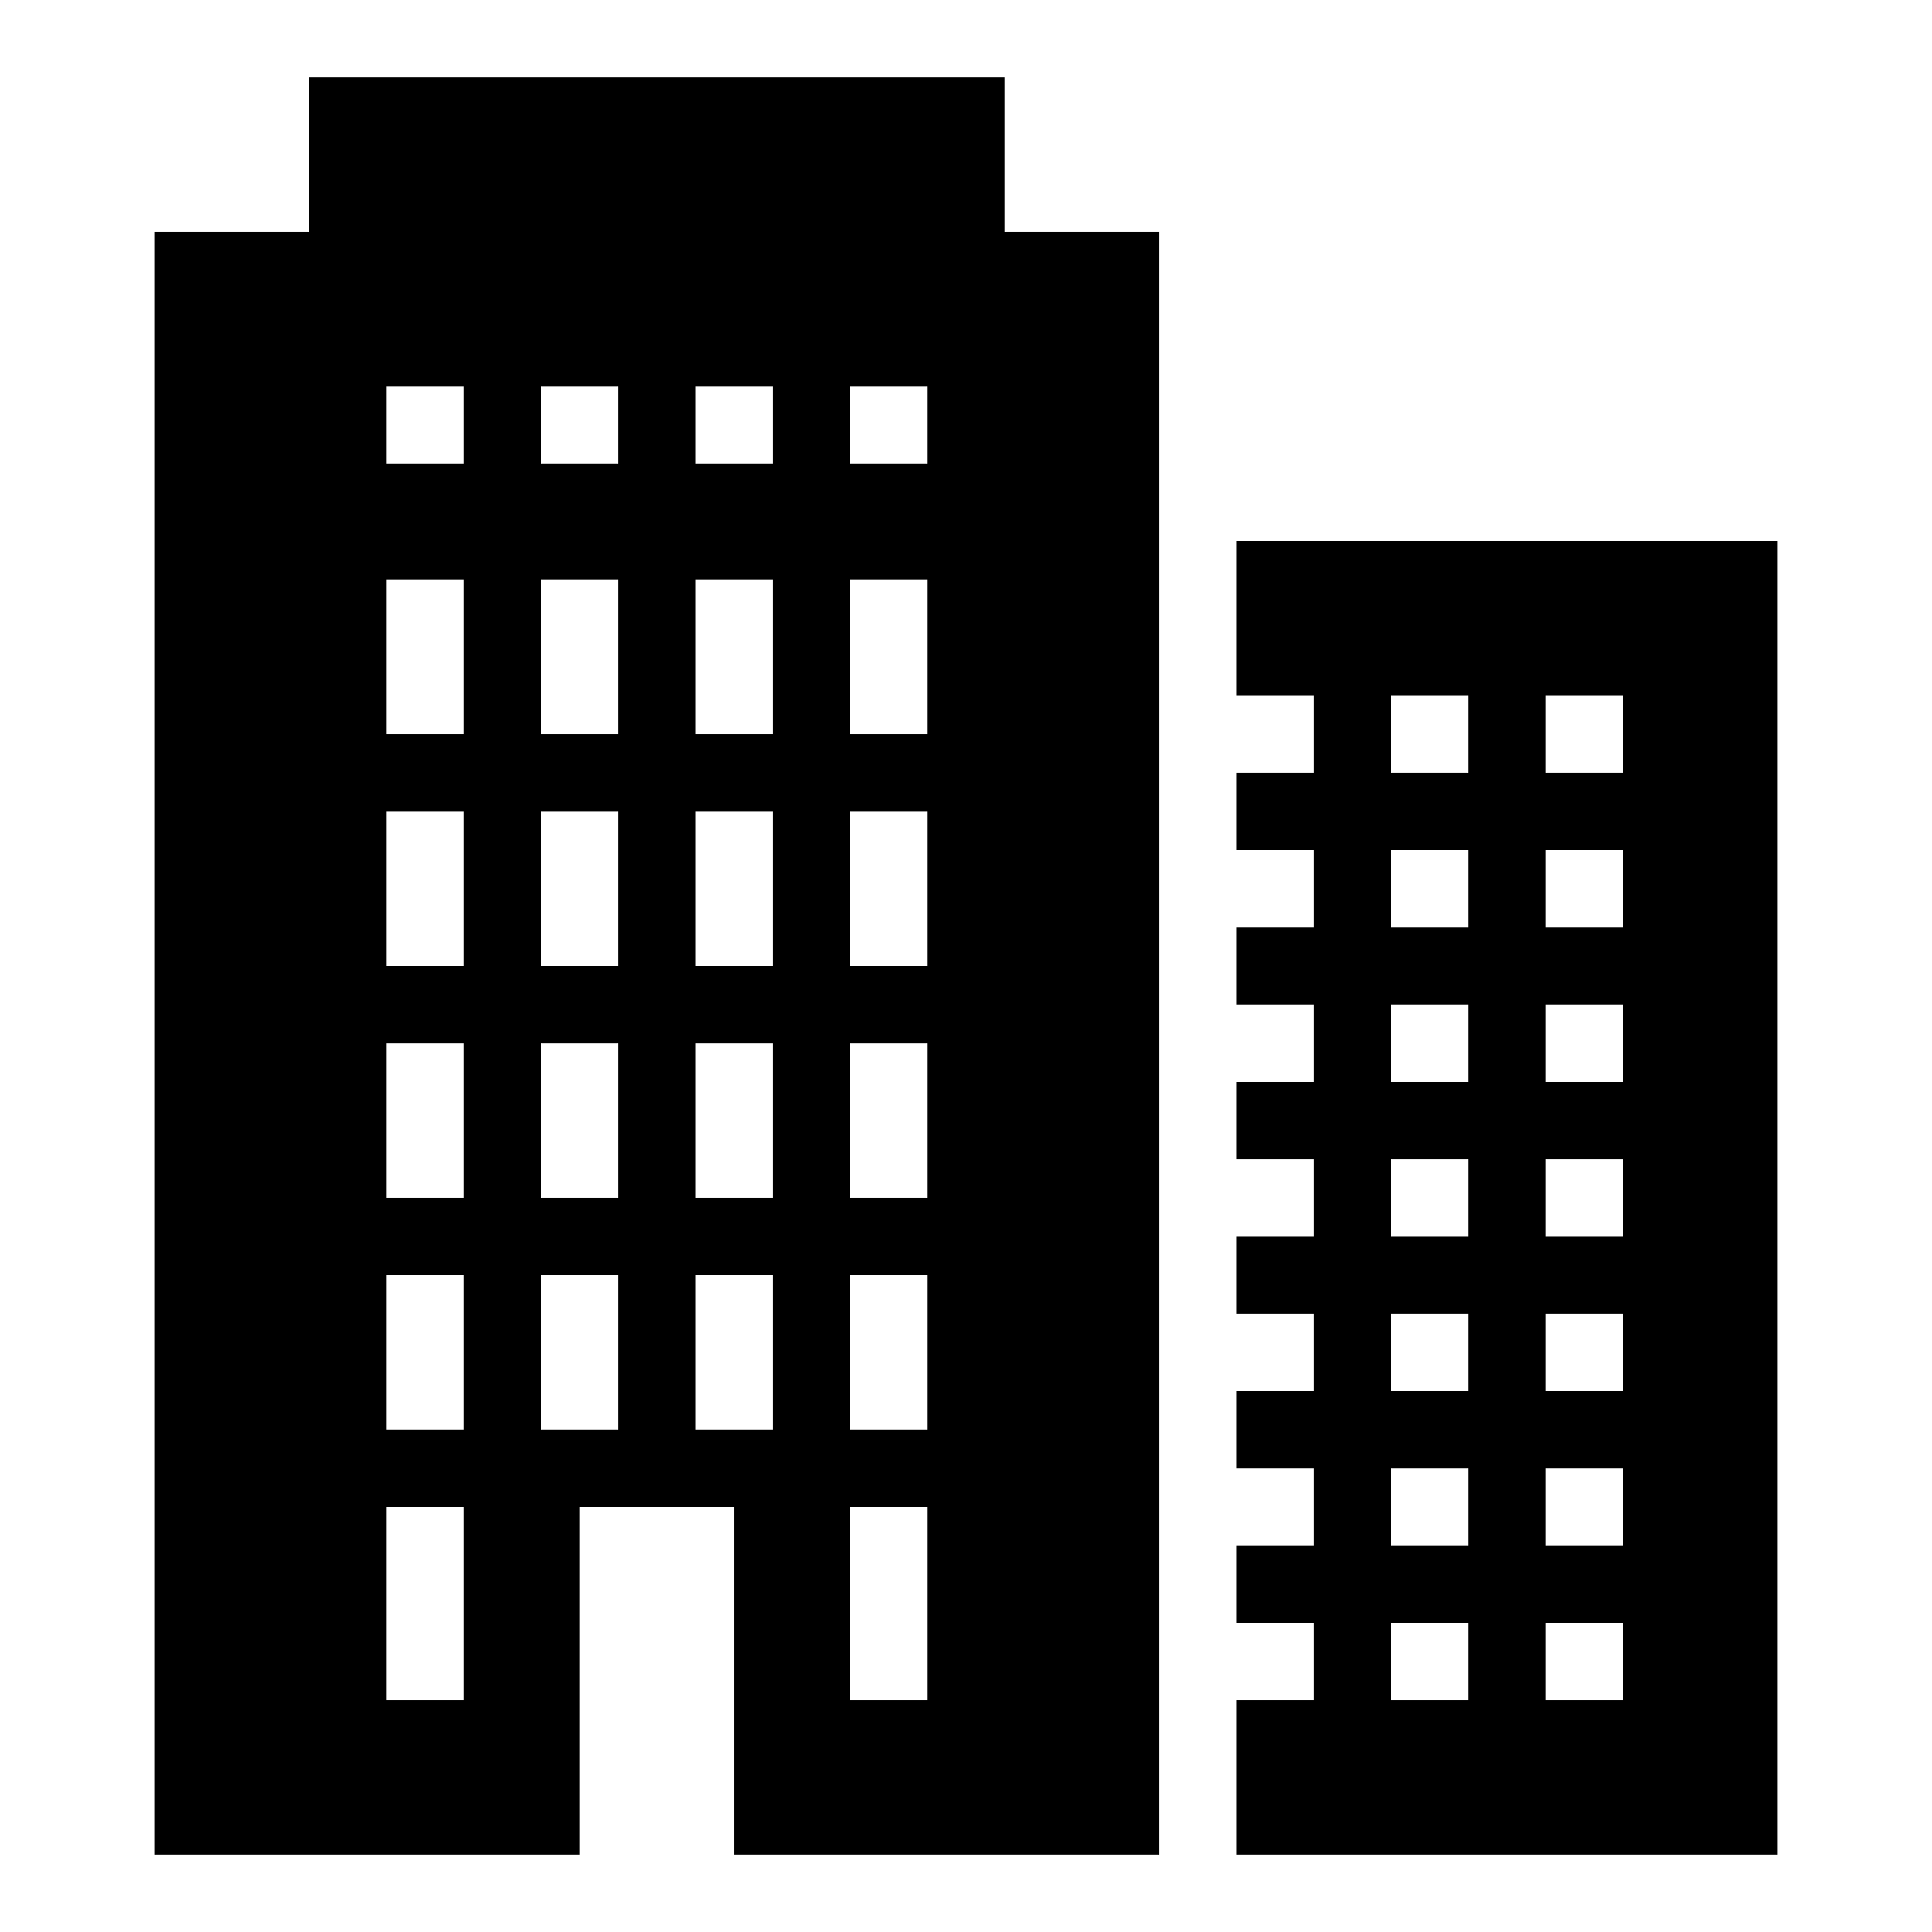
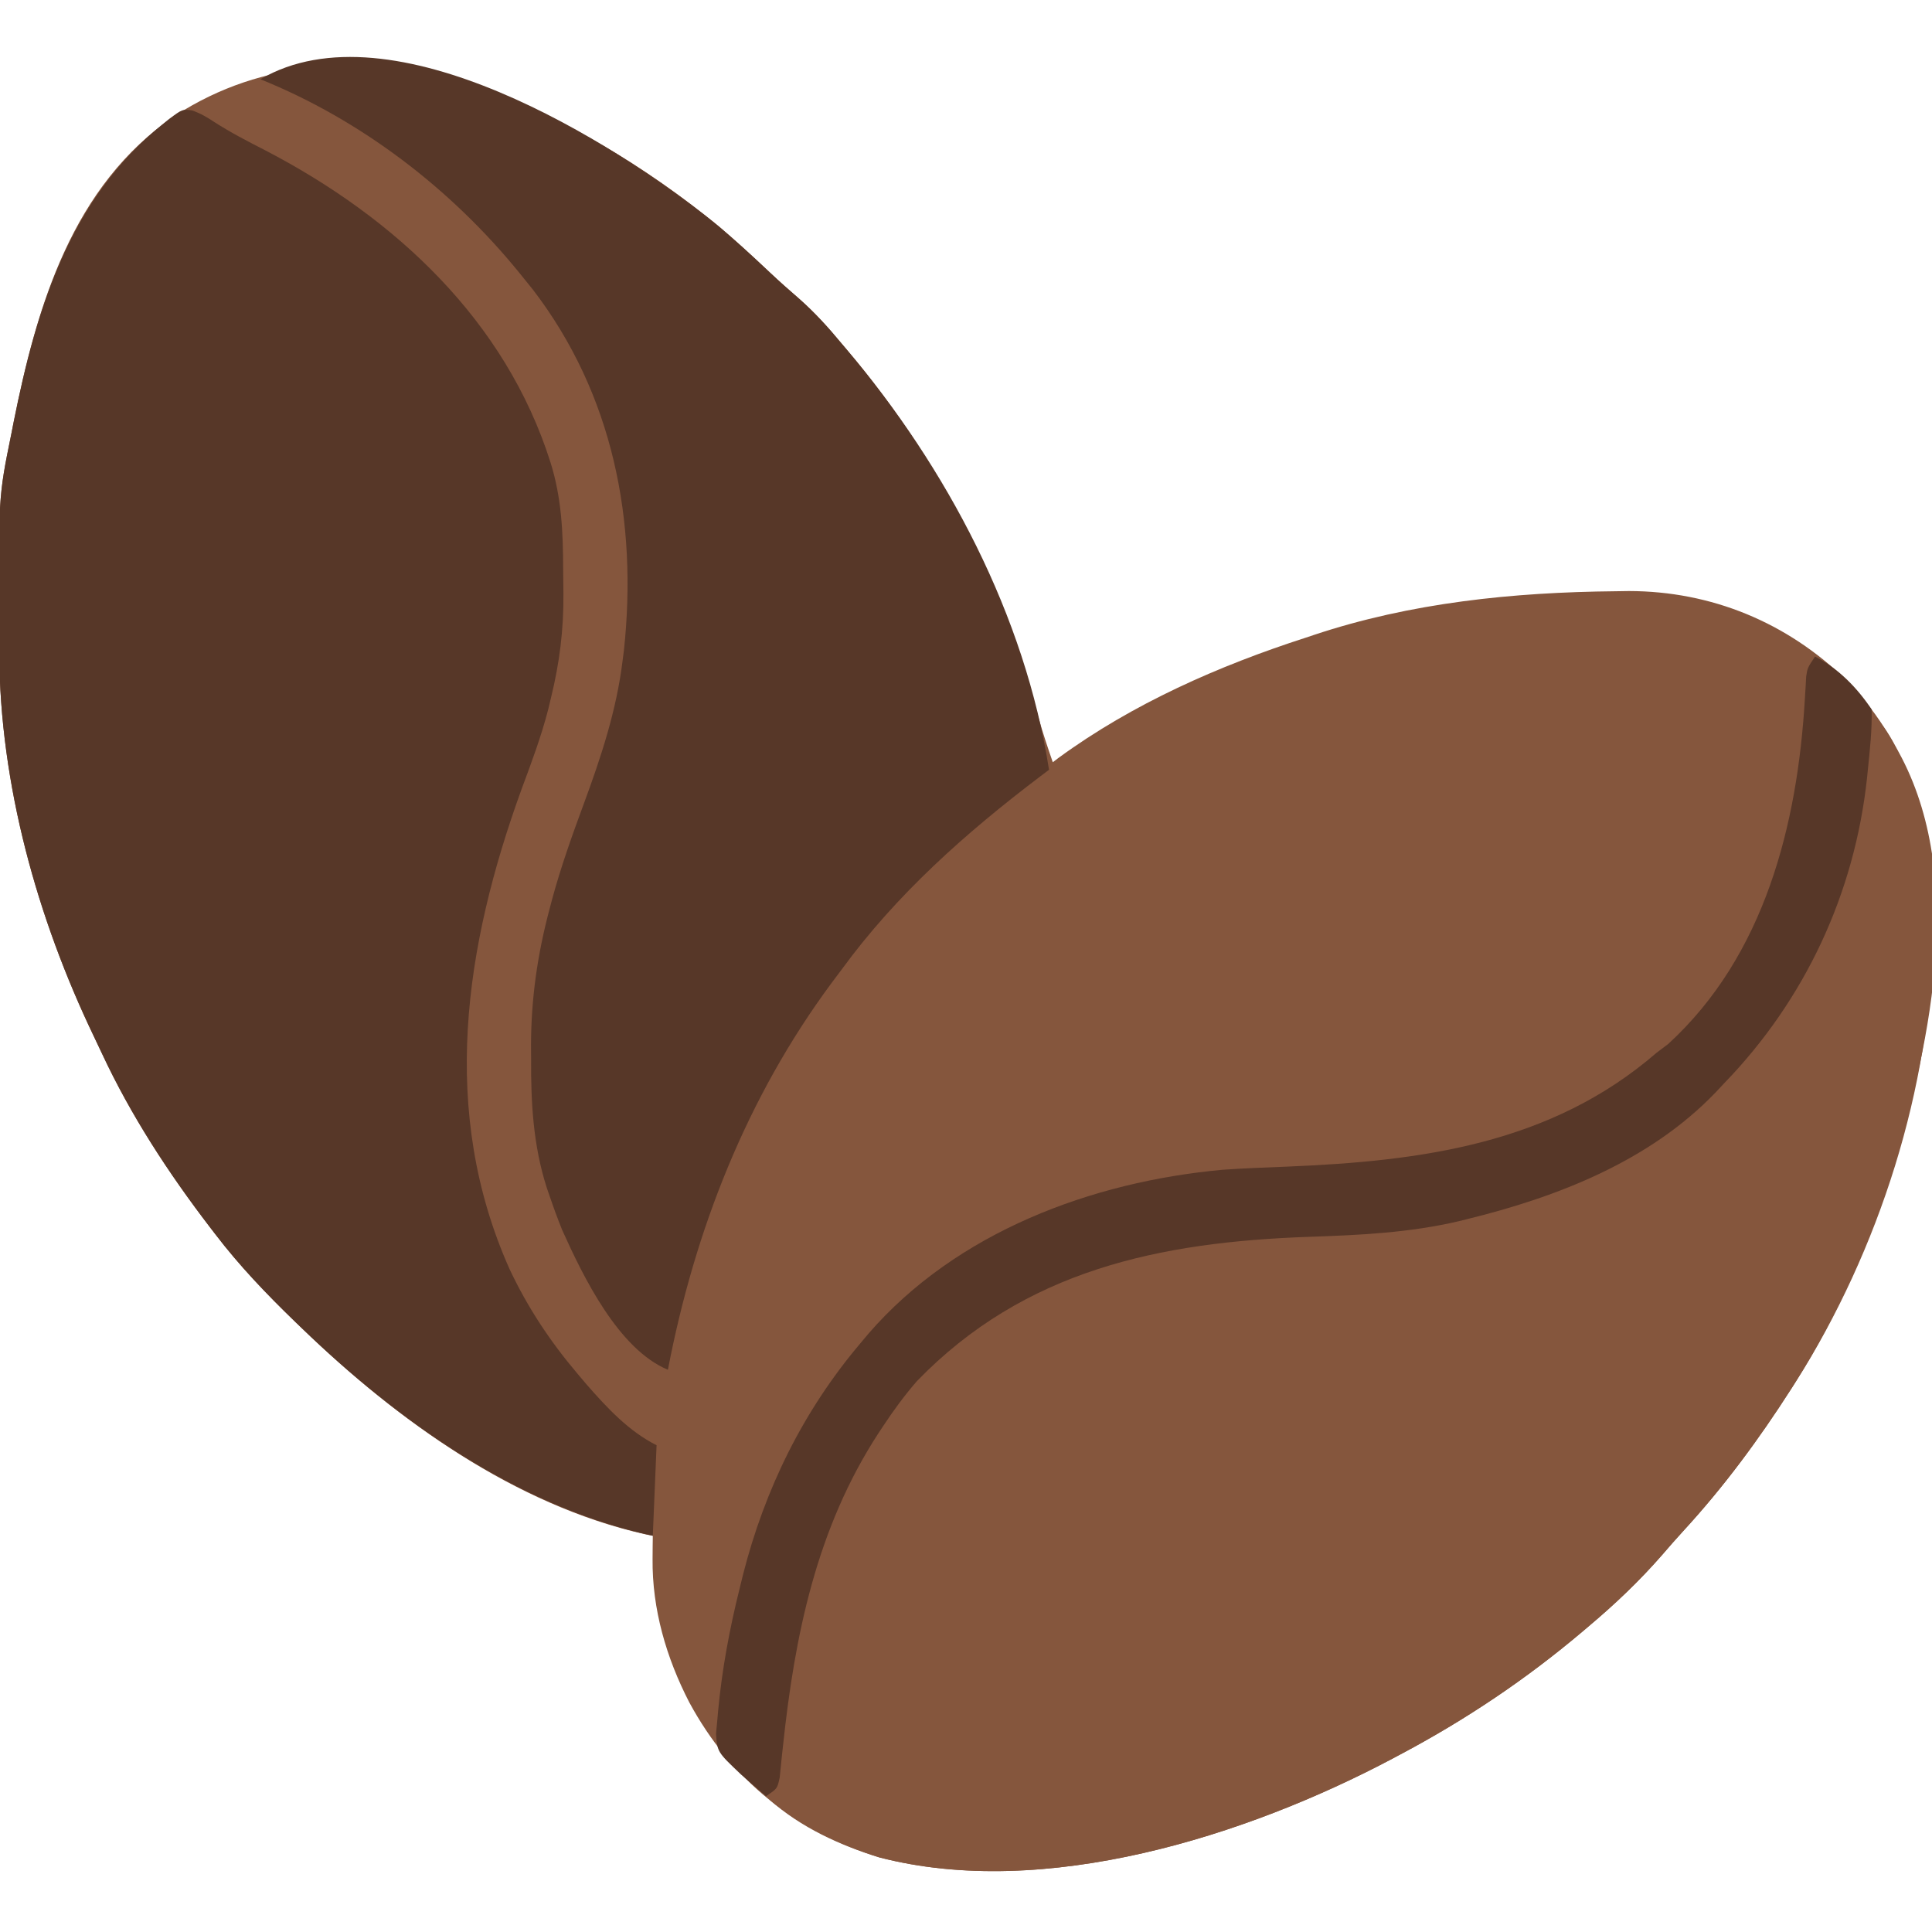
- <svg xmlns="http://www.w3.org/2000/svg" version="1.1" width="100" height="100">
-   <path d="M0 0 C11.88 0 23.76 0 36 0 C36 2.64 36 5.28 36 8 C38.64 8 41.28 8 44 8 C44 35.72 44 63.44 44 92 C36.74 92 29.48 92 22 92 C22 86.06 22 80.12 22 74 C19.36 74 16.72 74 14 74 C14 79.94 14 85.88 14 92 C6.74 92 -0.52 92 -8 92 C-8 64.28 -8 36.56 -8 8 C-5.36 8 -2.72 8 0 8 C0 5.36 0 2.72 0 0 Z M4 16 C4 17.32 4 18.64 4 20 C5.32 20 6.64 20 8 20 C8 18.68 8 17.36 8 16 C6.68 16 5.36 16 4 16 Z M12 16 C12 17.32 12 18.64 12 20 C13.32 20 14.64 20 16 20 C16 18.68 16 17.36 16 16 C14.68 16 13.36 16 12 16 Z M20 16 C20 17.32 20 18.64 20 20 C21.32 20 22.64 20 24 20 C24 18.68 24 17.36 24 16 C22.68 16 21.36 16 20 16 Z M28 16 C28 17.32 28 18.64 28 20 C29.32 20 30.64 20 32 20 C32 18.68 32 17.36 32 16 C30.68 16 29.36 16 28 16 Z M4 26 C4 28.64 4 31.28 4 34 C5.32 34 6.64 34 8 34 C8 31.36 8 28.72 8 26 C6.68 26 5.36 26 4 26 Z M12 26 C12 28.64 12 31.28 12 34 C13.32 34 14.64 34 16 34 C16 31.36 16 28.72 16 26 C14.68 26 13.36 26 12 26 Z M20 26 C20 28.64 20 31.28 20 34 C21.32 34 22.64 34 24 34 C24 31.36 24 28.72 24 26 C22.68 26 21.36 26 20 26 Z M28 26 C28 28.64 28 31.28 28 34 C29.32 34 30.64 34 32 34 C32 31.36 32 28.72 32 26 C30.68 26 29.36 26 28 26 Z M4 38 C4 40.64 4 43.28 4 46 C5.32 46 6.64 46 8 46 C8 43.36 8 40.72 8 38 C6.68 38 5.36 38 4 38 Z M12 38 C12 40.64 12 43.28 12 46 C13.32 46 14.64 46 16 46 C16 43.36 16 40.72 16 38 C14.68 38 13.36 38 12 38 Z M20 38 C20 40.64 20 43.28 20 46 C21.32 46 22.64 46 24 46 C24 43.36 24 40.72 24 38 C22.68 38 21.36 38 20 38 Z M28 38 C28 40.64 28 43.28 28 46 C29.32 46 30.64 46 32 46 C32 43.36 32 40.72 32 38 C30.68 38 29.36 38 28 38 Z M4 50 C4 52.64 4 55.28 4 58 C5.32 58 6.64 58 8 58 C8 55.36 8 52.72 8 50 C6.68 50 5.36 50 4 50 Z M12 50 C12 52.64 12 55.28 12 58 C13.32 58 14.64 58 16 58 C16 55.36 16 52.72 16 50 C14.68 50 13.36 50 12 50 Z M20 50 C20 52.64 20 55.28 20 58 C21.32 58 22.64 58 24 58 C24 55.36 24 52.72 24 50 C22.68 50 21.36 50 20 50 Z M28 50 C28 52.64 28 55.28 28 58 C29.32 58 30.64 58 32 58 C32 55.36 32 52.72 32 50 C30.68 50 29.36 50 28 50 Z M4 62 C4 64.64 4 67.28 4 70 C5.32 70 6.64 70 8 70 C8 67.36 8 64.72 8 62 C6.68 62 5.36 62 4 62 Z M12 62 C12 64.64 12 67.28 12 70 C13.32 70 14.64 70 16 70 C16 67.36 16 64.72 16 62 C14.68 62 13.36 62 12 62 Z M20 62 C20 64.64 20 67.28 20 70 C21.32 70 22.64 70 24 70 C24 67.36 24 64.72 24 62 C22.68 62 21.36 62 20 62 Z M28 62 C28 64.64 28 67.28 28 70 C29.32 70 30.64 70 32 70 C32 67.36 32 64.72 32 62 C30.68 62 29.36 62 28 62 Z M4 74 C4 77.3 4 80.6 4 84 C5.32 84 6.64 84 8 84 C8 80.7 8 77.4 8 74 C6.68 74 5.36 74 4 74 Z M28 74 C28 77.3 28 80.6 28 84 C29.32 84 30.64 84 32 84 C32 80.7 32 77.4 32 74 C30.68 74 29.36 74 28 74 Z " fill="#000000" transform="translate(16,4)" />
-   <path d="M0 0 C9.24 0 18.48 0 28 0 C28 22.44 28 44.88 28 68 C18.76 68 9.52 68 0 68 C0 65.36 0 62.72 0 60 C1.32 60 2.64 60 4 60 C4 58.68 4 57.36 4 56 C2.68 56 1.36 56 0 56 C0 54.68 0 53.36 0 52 C1.32 52 2.64 52 4 52 C4 50.68 4 49.36 4 48 C2.68 48 1.36 48 0 48 C0 46.68 0 45.36 0 44 C1.32 44 2.64 44 4 44 C4 42.68 4 41.36 4 40 C2.68 40 1.36 40 0 40 C0 38.68 0 37.36 0 36 C1.32 36 2.64 36 4 36 C4 34.68 4 33.36 4 32 C2.68 32 1.36 32 0 32 C0 30.68 0 29.36 0 28 C1.32 28 2.64 28 4 28 C4 26.68 4 25.36 4 24 C2.68 24 1.36 24 0 24 C0 22.68 0 21.36 0 20 C1.32 20 2.64 20 4 20 C4 18.68 4 17.36 4 16 C2.68 16 1.36 16 0 16 C0 14.68 0 13.36 0 12 C1.32 12 2.64 12 4 12 C4 10.68 4 9.36 4 8 C2.68 8 1.36 8 0 8 C0 5.36 0 2.72 0 0 Z M8 8 C8 9.32 8 10.64 8 12 C9.32 12 10.64 12 12 12 C12 10.68 12 9.36 12 8 C10.68 8 9.36 8 8 8 Z M16 8 C16 9.32 16 10.64 16 12 C17.32 12 18.64 12 20 12 C20 10.68 20 9.36 20 8 C18.68 8 17.36 8 16 8 Z M8 16 C8 17.32 8 18.64 8 20 C9.32 20 10.64 20 12 20 C12 18.68 12 17.36 12 16 C10.68 16 9.36 16 8 16 Z M16 16 C16 17.32 16 18.64 16 20 C17.32 20 18.64 20 20 20 C20 18.68 20 17.36 20 16 C18.68 16 17.36 16 16 16 Z M8 24 C8 25.32 8 26.64 8 28 C9.32 28 10.64 28 12 28 C12 26.68 12 25.36 12 24 C10.68 24 9.36 24 8 24 Z M16 24 C16 25.32 16 26.64 16 28 C17.32 28 18.64 28 20 28 C20 26.68 20 25.36 20 24 C18.68 24 17.36 24 16 24 Z M8 32 C8 33.32 8 34.64 8 36 C9.32 36 10.64 36 12 36 C12 34.68 12 33.36 12 32 C10.68 32 9.36 32 8 32 Z M16 32 C16 33.32 16 34.64 16 36 C17.32 36 18.64 36 20 36 C20 34.68 20 33.36 20 32 C18.68 32 17.36 32 16 32 Z M8 40 C8 41.32 8 42.64 8 44 C9.32 44 10.64 44 12 44 C12 42.68 12 41.36 12 40 C10.68 40 9.36 40 8 40 Z M16 40 C16 41.32 16 42.64 16 44 C17.32 44 18.64 44 20 44 C20 42.68 20 41.36 20 40 C18.68 40 17.36 40 16 40 Z M8 48 C8 49.32 8 50.64 8 52 C9.32 52 10.64 52 12 52 C12 50.68 12 49.36 12 48 C10.68 48 9.36 48 8 48 Z M16 48 C16 49.32 16 50.64 16 52 C17.32 52 18.64 52 20 52 C20 50.68 20 49.36 20 48 C18.68 48 17.36 48 16 48 Z M8 56 C8 57.32 8 58.64 8 60 C9.32 60 10.64 60 12 60 C12 58.68 12 57.36 12 56 C10.68 56 9.36 56 8 56 Z M16 56 C16 57.32 16 58.64 16 60 C17.32 60 18.64 60 20 60 C20 58.68 20 57.36 20 56 C18.68 56 17.36 56 16 56 Z " fill="#000000" transform="translate(64,28)" />
+ <svg xmlns="http://www.w3.org/2000/svg" version="1.1" width="512" height="512">
+   <path d="M0 0 C4.538 3.853 8.906 7.887 13.234 11.973 C15.793 14.387 18.421 16.707 21.082 19.008 C25.183 22.65 28.716 26.533 32.207 30.758 C32.666 31.299 33.125 31.84 33.598 32.398 C57.687 60.814 74.515 93.875 84.363 129.746 C85.5 133.804 86.833 137.774 88.207 141.758 C88.72 141.369 89.233 140.979 89.762 140.578 C109.406 126.225 132.165 116.2 155.207 108.758 C155.899 108.526 156.591 108.294 157.304 108.056 C183.06 99.46 210.254 96.703 237.27 96.445 C238.446 96.428 239.623 96.41 240.835 96.391 C262.77 96.411 282.857 104.728 298.523 120.016 C316.987 138.883 321.667 161.291 321.511 186.944 C321.022 227.915 307.126 271.2 285.207 305.758 C284.768 306.45 284.329 307.143 283.876 307.856 C275.308 321.24 266.023 333.821 255.258 345.523 C253.343 347.609 251.489 349.735 249.645 351.883 C243.671 358.723 237.155 364.92 230.207 370.758 C229.671 371.213 229.135 371.668 228.583 372.137 C213.581 384.826 197.564 395.558 180.207 404.758 C179.571 405.098 178.935 405.437 178.28 405.788 C139.544 426.335 85.99 443.353 42.215 431.98 C19.95 425.1 2.942 411.353 -8.125 390.907 C-14.2 379.117 -17.992 366.218 -17.855 352.883 C-17.846 351.73 -17.837 350.578 -17.828 349.391 C-17.811 348.087 -17.811 348.087 -17.793 346.758 C-18.462 346.622 -19.131 346.487 -19.82 346.348 C-54.448 338.586 -85.658 316.013 -110.793 291.758 C-111.676 290.908 -111.676 290.908 -112.576 290.041 C-120.183 282.678 -127.362 275.191 -133.793 266.758 C-134.206 266.221 -134.619 265.685 -135.044 265.132 C-146.125 250.668 -156.104 235.398 -163.81 218.864 C-164.49 217.408 -165.178 215.956 -165.874 214.507 C-180.912 183.173 -190.817 147.699 -190.996 112.746 C-191.003 111.823 -191.01 110.901 -191.017 109.95 C-191.244 71.666 -191.244 71.666 -187.793 54.758 C-187.594 53.744 -187.396 52.73 -187.191 51.685 C-181.028 20.872 -171.688 -11.115 -144.355 -29.617 C-97.295 -60.089 -38.765 -31.999 0 0 Z " fill="#85563D" transform="translate(190.793,60.24219)" />
+   <path d="M0 0 C3.069 2.9 4.967 6.175 6.938 9.875 C7.29 10.537 7.643 11.199 8.006 11.881 C25.243 45.252 15.062 90.143 4.445 124.031 C-1.548 142.407 -9.637 160.661 -20 177 C-20.439 177.693 -20.878 178.385 -21.331 179.099 C-29.899 192.482 -39.184 205.063 -49.949 216.766 C-51.864 218.852 -53.718 220.977 -55.562 223.125 C-61.536 229.966 -68.052 236.163 -75 242 C-75.536 242.455 -76.072 242.91 -76.624 243.379 C-91.626 256.069 -107.643 266.8 -125 276 C-125.954 276.51 -125.954 276.51 -126.927 277.03 C-165.663 297.577 -219.217 314.595 -262.992 303.223 C-273.544 299.962 -283.682 295.325 -292 288 C-291.7 287.114 -291.399 286.229 -291.09 285.316 C-289.472 279.649 -289.134 273.783 -288.562 267.938 C-287.565 258.424 -286.346 249.281 -284 240 C-283.737 238.784 -283.474 237.569 -283.203 236.316 C-278.632 215.632 -269.775 196.186 -256 180 C-255.359 179.215 -254.719 178.43 -254.059 177.621 C-233.951 153.959 -204.342 142.094 -174 139 C-165.937 138.444 -157.855 138.197 -149.78 137.893 C-109.534 136.348 -71.048 127.408 -41 99 C-40.248 98.313 -39.497 97.626 -38.723 96.918 C-11.86 71.472 -4.604 35.115 0 0 Z " fill="#85563D" transform="translate(496,189)" />
+   <path d="M0 0 C2.172 0.765 3.824 1.712 5.737 2.989 C10.12 5.814 14.674 8.172 19.315 10.54 C53.752 28.433 83.006 55.601 94.94 93.227 C97.899 102.628 98.28 111.754 98.306 121.531 C98.315 123.694 98.346 125.857 98.378 128.02 C98.452 137.641 97.369 146.344 95.065 155.727 C94.719 157.173 94.719 157.173 94.366 158.647 C92.516 165.876 89.911 172.802 87.315 179.79 C72.156 221.524 65.463 265.286 84.106 307.059 C88.902 317.23 94.814 326.159 102.065 334.727 C103.322 336.212 103.322 336.212 104.604 337.727 C109.951 343.818 115.714 350.052 123.065 353.727 C122.735 361.647 122.405 369.567 122.065 377.727 C86.55 370.085 54.821 347.581 29.065 322.727 C28.183 321.877 28.183 321.877 27.282 321.01 C19.676 313.648 12.496 306.161 6.065 297.727 C5.653 297.191 5.24 296.654 4.814 296.102 C-6.267 281.637 -16.245 266.368 -23.952 249.833 C-24.631 248.377 -25.32 246.925 -26.015 245.477 C-41.053 214.142 -50.959 178.669 -51.138 143.716 C-51.145 142.793 -51.152 141.87 -51.159 140.92 C-51.386 102.635 -51.386 102.635 -47.935 85.727 C-47.736 84.713 -47.537 83.699 -47.333 82.655 C-41.338 52.68 -32.559 23.537 -7.935 3.727 C-7.334 3.241 -6.733 2.755 -6.114 2.255 C-2.581 -0.364 -2.581 -0.364 0 0 Z " fill="#573728" transform="translate(50.93457,29.27271)" />
+   <path d="M0 0 C5.134 4.238 10.021 8.747 14.861 13.315 C17.419 15.73 20.047 18.05 22.709 20.351 C26.81 23.993 30.343 27.876 33.834 32.101 C34.293 32.642 34.752 33.183 35.224 33.741 C61.715 64.989 82.508 104.313 88.834 145.101 C88.046 145.695 87.259 146.289 86.447 146.901 C66.777 161.824 48.44 178.066 33.834 198.101 C32.989 199.227 32.144 200.354 31.299 201.479 C8.717 231.922 -5.043 267.059 -12.166 304.101 C-25.271 298.657 -34.59 279.495 -40.166 267.101 C-41.391 264.09 -42.494 261.052 -43.541 257.976 C-43.78 257.285 -44.018 256.594 -44.264 255.882 C-47.86 244.696 -48.491 233.336 -48.416 221.663 C-48.428 219.852 -48.428 219.852 -48.44 218.005 C-48.414 205.795 -46.737 194.077 -43.604 182.288 C-43.224 180.841 -43.224 180.841 -42.836 179.364 C-40.496 170.751 -37.52 162.413 -34.429 154.046 C-29.854 141.647 -25.76 129.278 -24.166 116.101 C-24.055 115.256 -23.945 114.412 -23.83 113.542 C-20.143 79.212 -26.668 45.613 -47.951 17.839 C-48.682 16.935 -49.413 16.032 -50.166 15.101 C-50.603 14.558 -51.04 14.016 -51.49 13.458 C-69.564 -8.799 -93.459 -27.13 -120.166 -37.899 C-85.328 -58.272 -26.268 -21.076 0 0 Z " fill="#573728" transform="translate(189.1663,58.89941)" />
+   <path d="M0 0 C6.148 3.074 11.216 8.325 15 14 C15.14 19.349 14.545 24.682 14 30 C13.927 30.733 13.854 31.467 13.778 32.223 C10.47 62.851 -2.674 90.941 -24 113 C-25.164 114.241 -25.164 114.241 -26.352 115.508 C-43.834 133.732 -68.318 143.246 -92.375 149.125 C-93.01 149.284 -93.644 149.442 -94.298 149.606 C-107.469 152.702 -120.738 153.321 -134.197 153.776 C-173.665 155.17 -209.482 162.558 -238 192 C-241.299 195.81 -244.23 199.795 -247 204 C-247.405 204.611 -247.809 205.221 -248.226 205.85 C-264.609 231.014 -270.414 259.448 -273.52 288.875 C-273.602 289.618 -273.684 290.362 -273.769 291.128 C-273.985 293.11 -274.181 295.094 -274.375 297.078 C-275 300 -275 300 -278 302 C-279.421 300.776 -280.837 299.546 -282.25 298.312 C-283.039 297.628 -283.828 296.944 -284.641 296.238 C-290.912 290.289 -290.912 290.289 -291.242 285.469 C-291.121 284.159 -291 282.849 -290.875 281.5 C-290.813 280.795 -290.751 280.09 -290.687 279.364 C-289.659 268.383 -287.668 257.696 -285 247 C-284.701 245.781 -284.402 244.561 -284.094 243.305 C-278.316 220.611 -268.154 199.901 -253 182 C-252.3 181.165 -251.6 180.329 -250.879 179.469 C-227.557 152.53 -191.737 139.176 -157 136 C-151.325 135.604 -145.641 135.391 -139.956 135.168 C-104.353 133.714 -69.978 129.205 -42 105 C-40.484 103.855 -40.484 103.855 -38.938 102.688 C-13.289 79.222 -4.633 44.429 -2.683 11.086 C-2.62 10.075 -2.557 9.065 -2.492 8.023 C-2.42 6.676 -2.42 6.676 -2.347 5.302 C-2 3 -2 3 0 0 Z " fill="#573728" transform="translate(481,174)" />
</svg>
